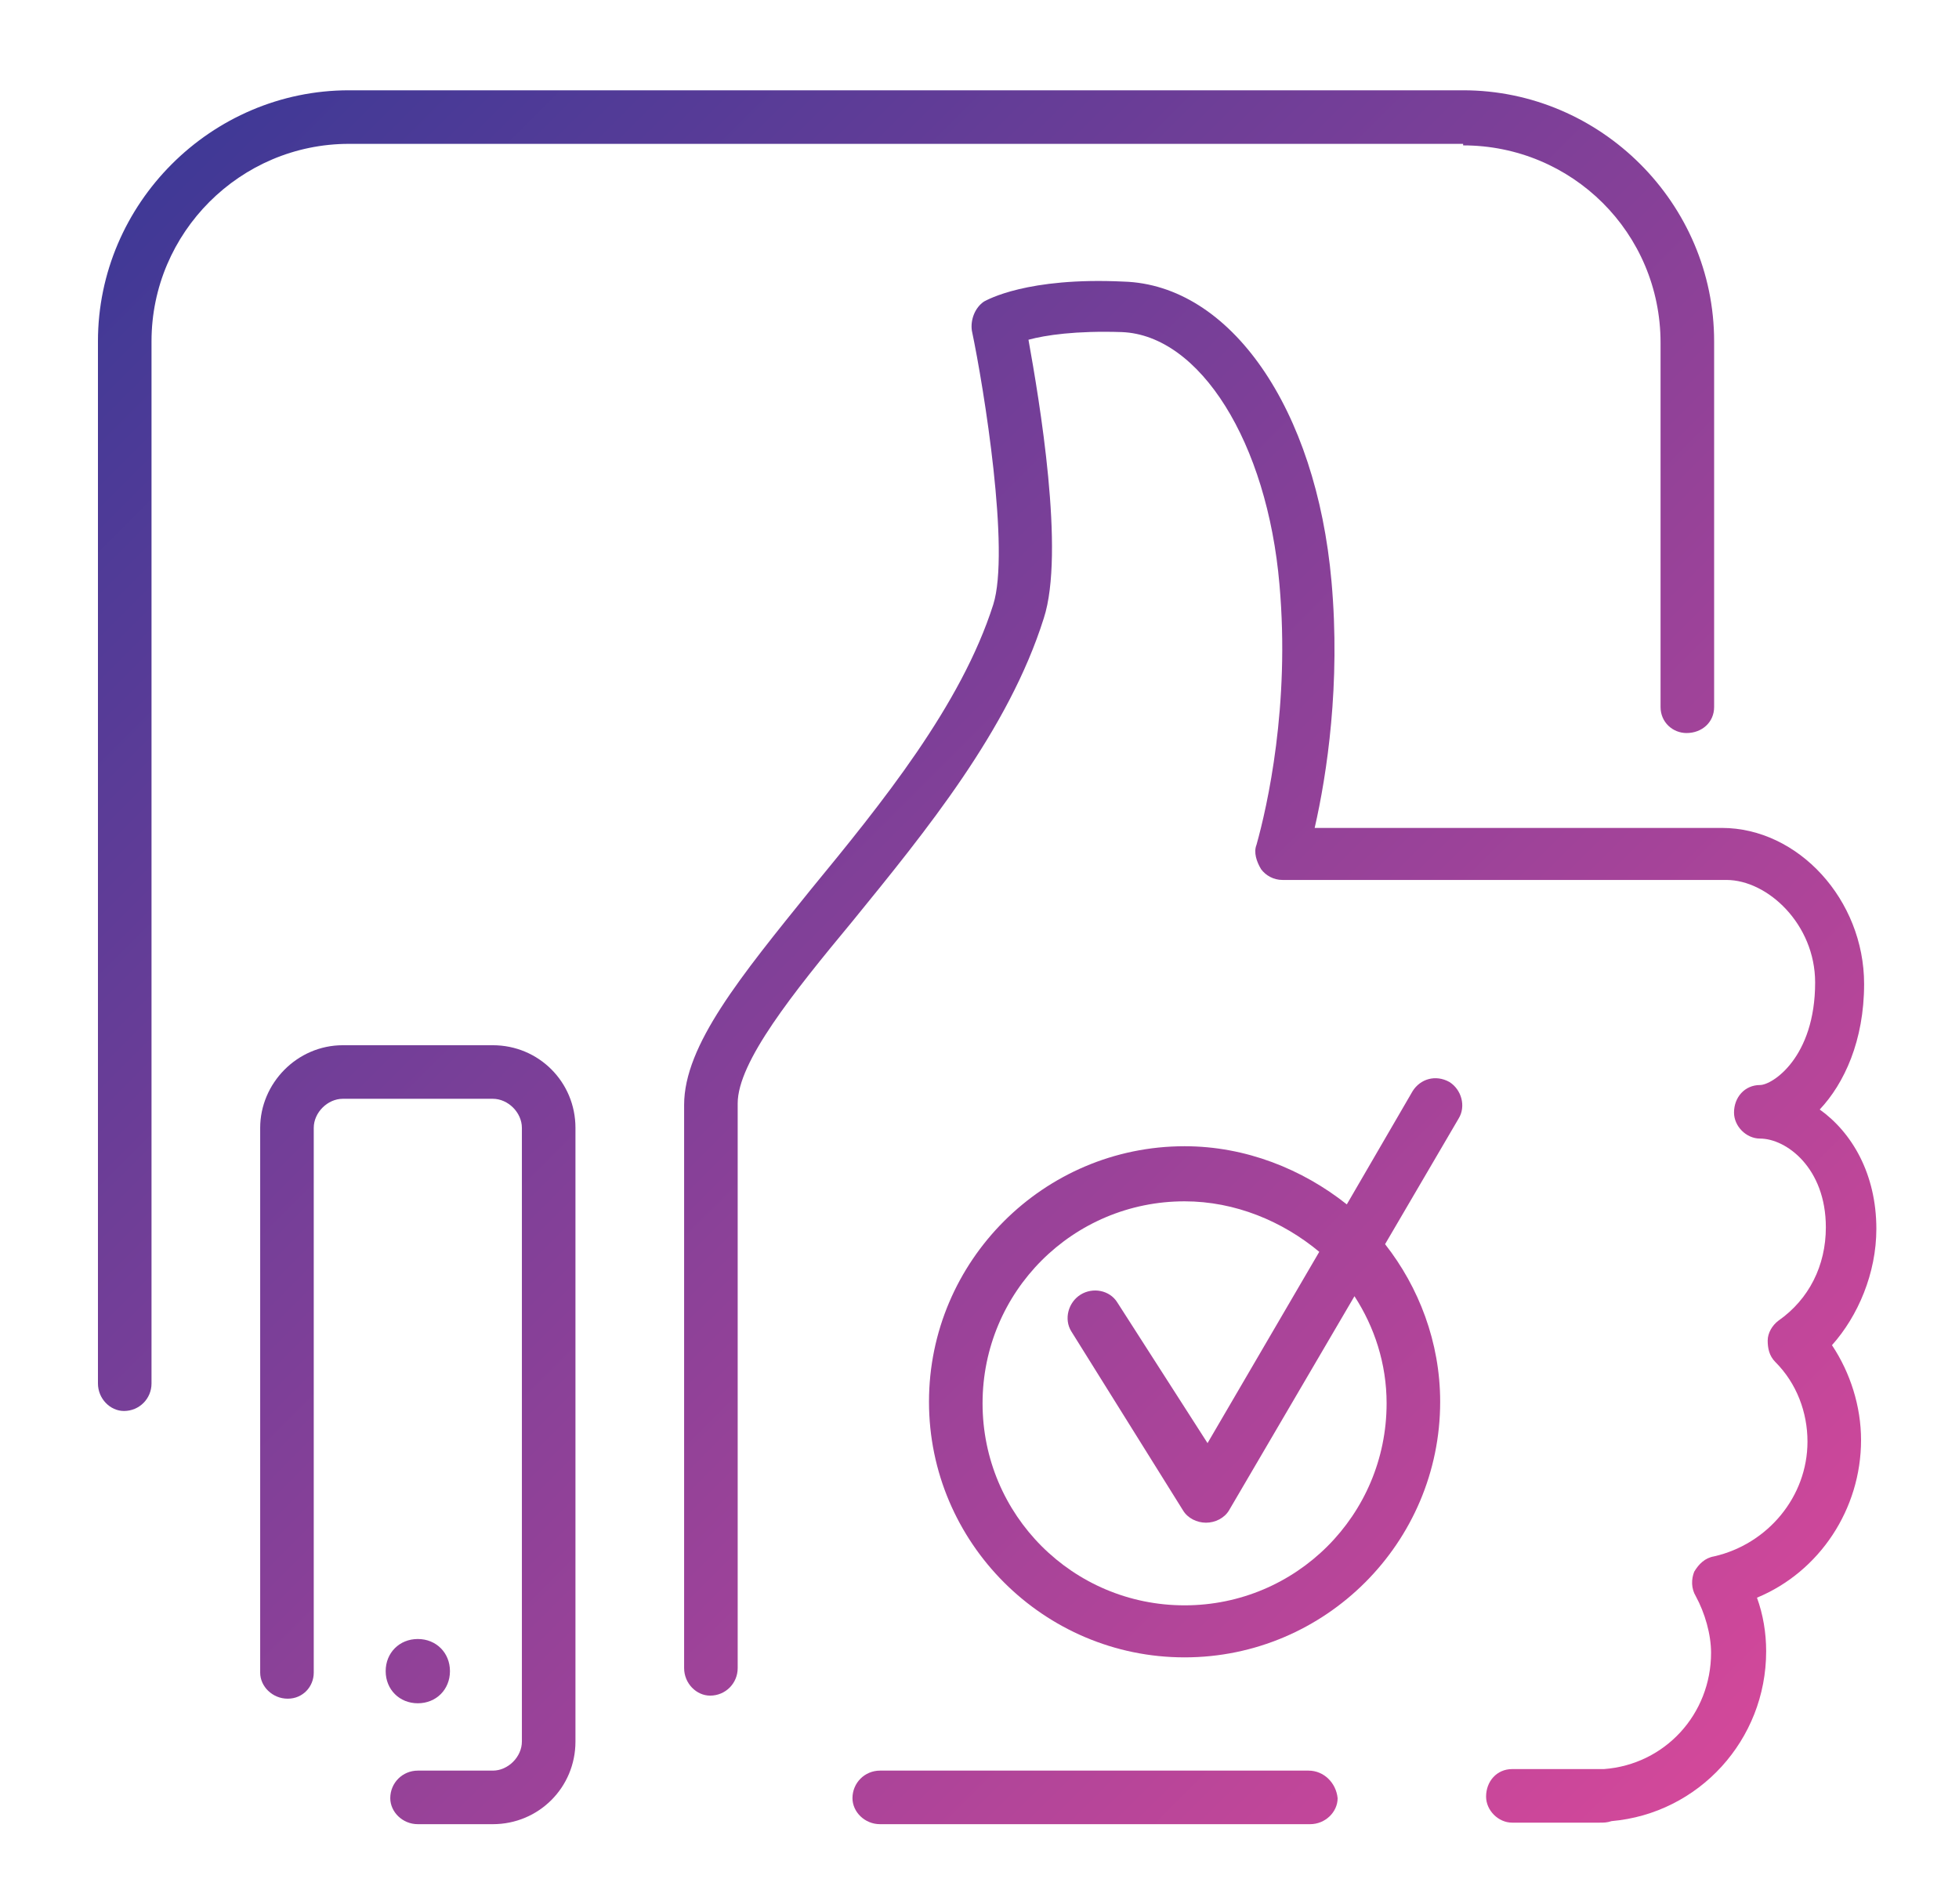
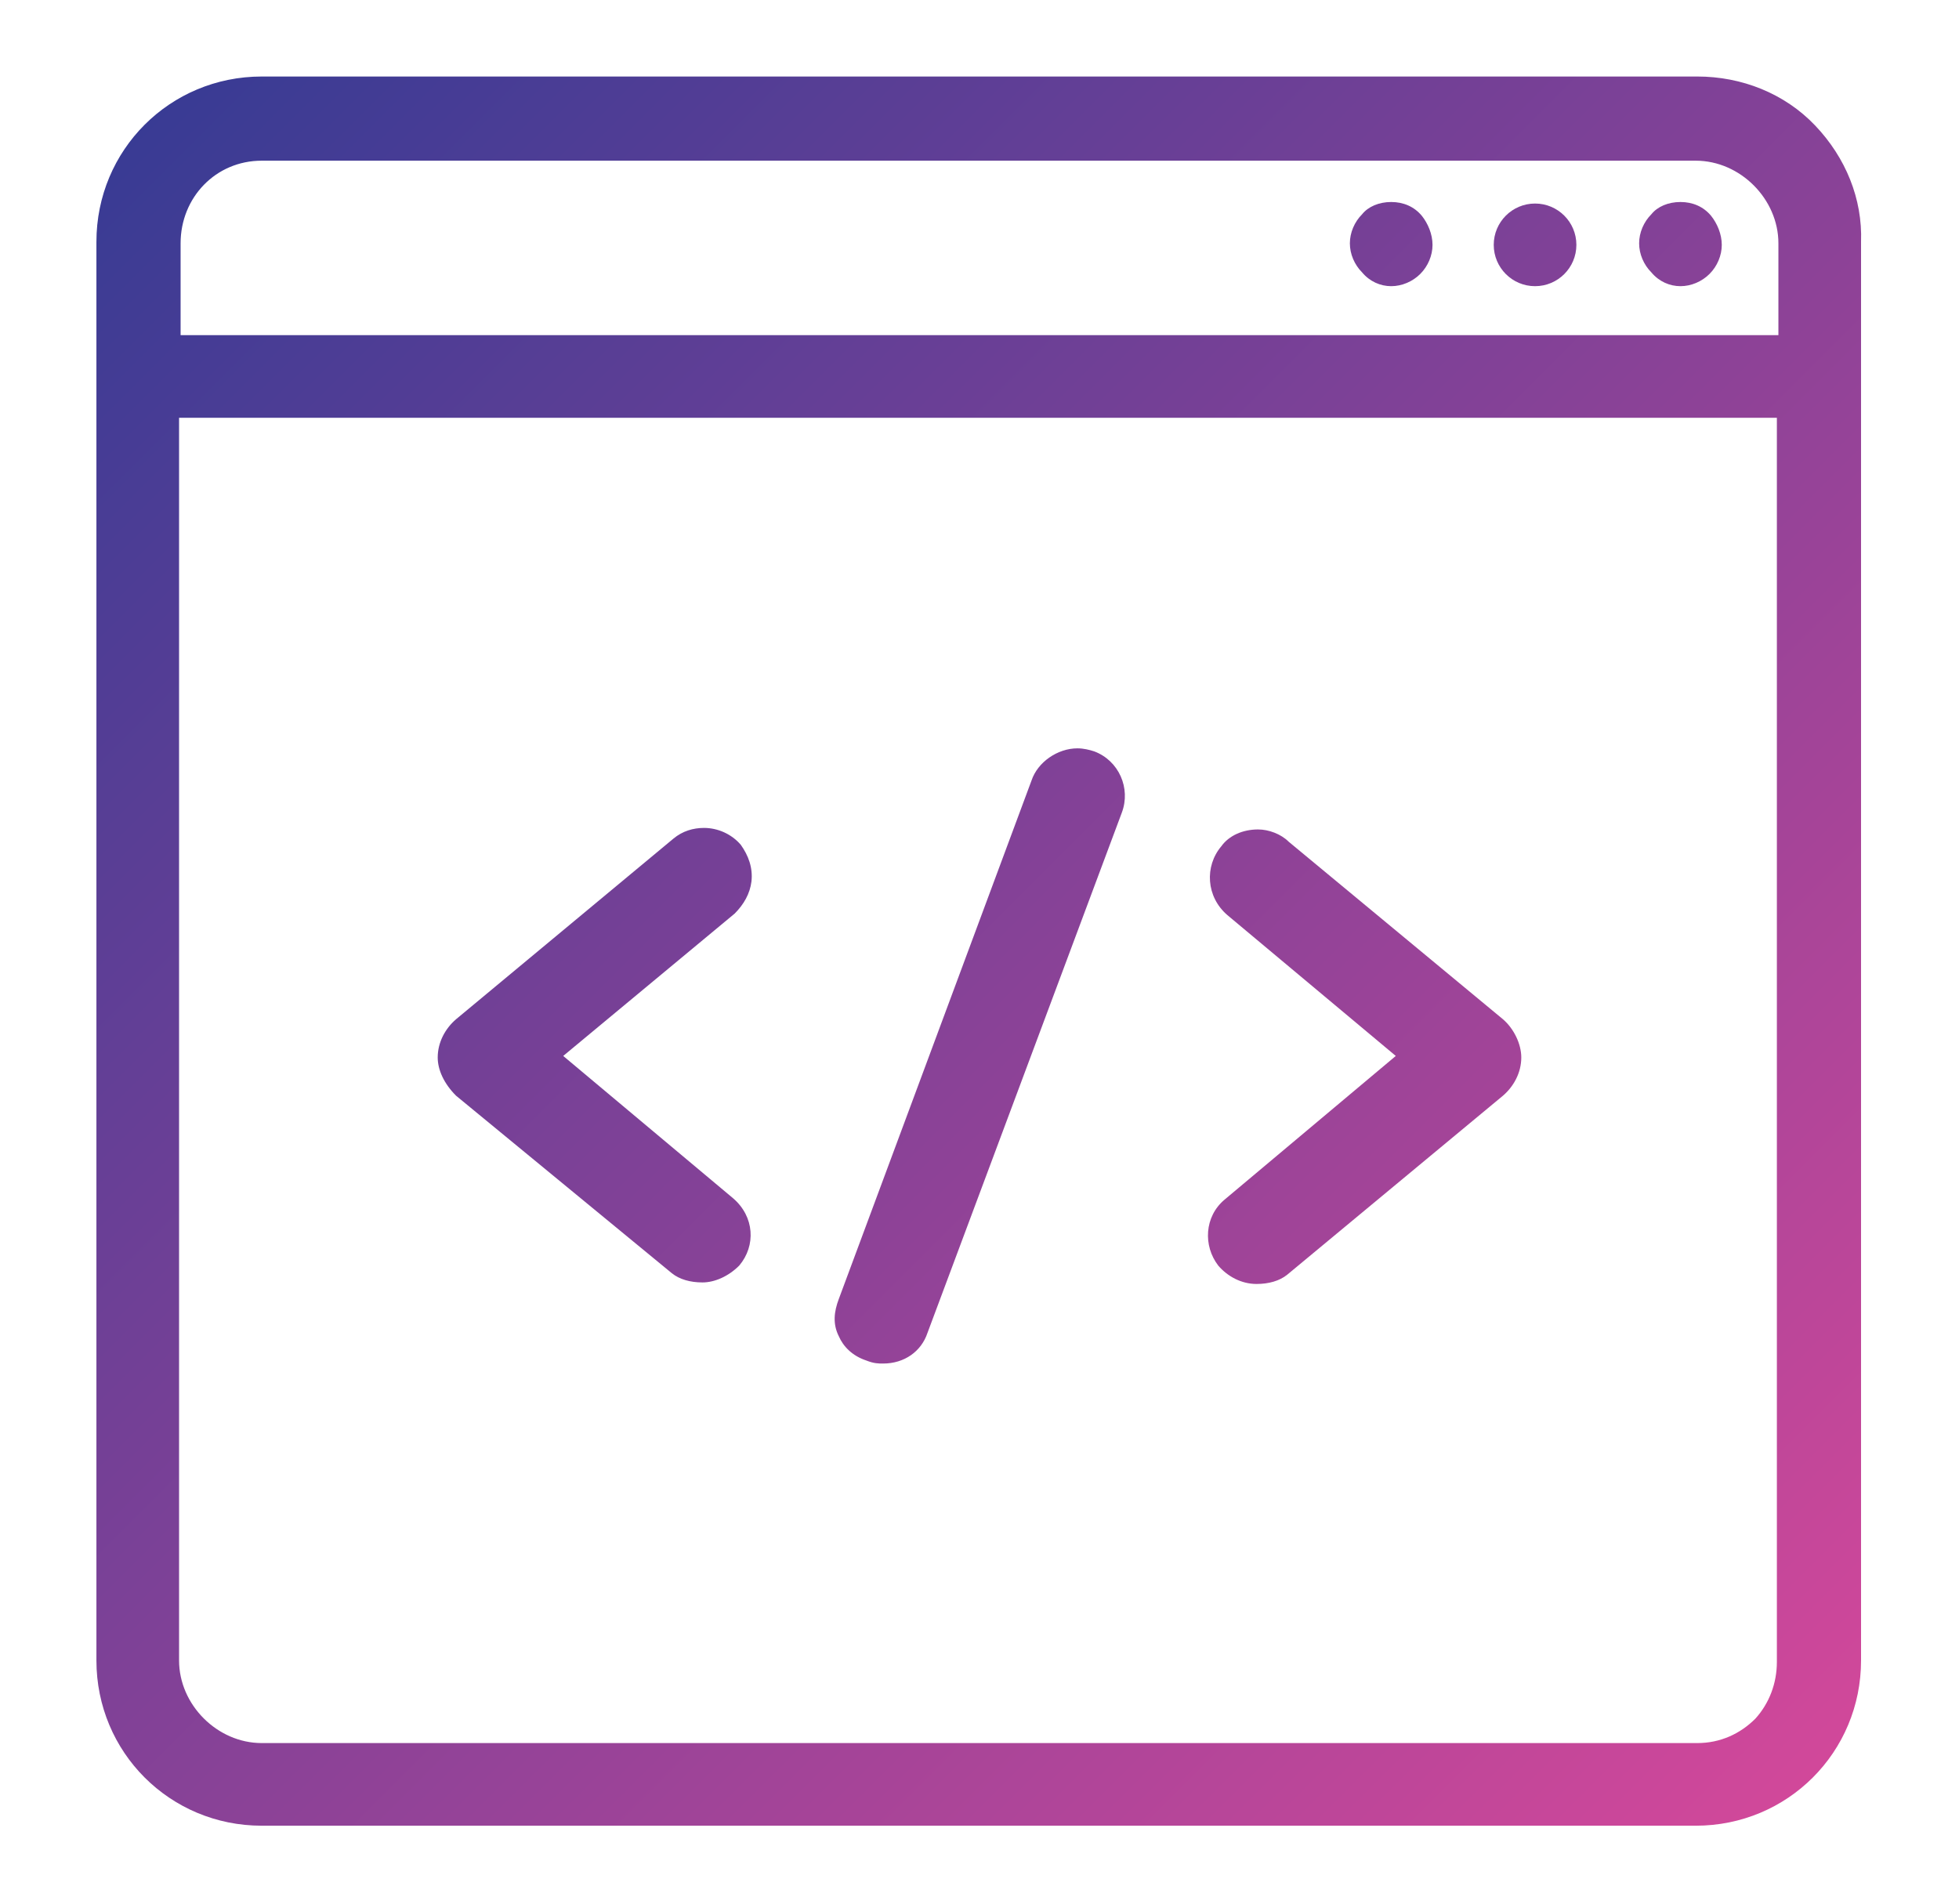
<svg xmlns="http://www.w3.org/2000/svg" version="1.1" id="Layer_1" x="0px" y="0px" viewBox="0 0 128 124.4" style="enable-background:new 0 0 128 124.4;" xml:space="preserve">
  <style type="text/css">
	.st0{fill:url(#SVGID_1_);}
- 	.st1{fill:url(#SVGID_00000032640012331976073770000012038304963930372501_);}
- 	.st2{fill:url(#SVGID_00000148633004902612364030000005621218206350454159_);}
- 	.st3{fill:url(#SVGID_00000005242995631389378890000015051263944723123630_);}
- 	.st4{fill:url(#SVGID_00000163781029989177106850000000282841162733960067_);}
- 	.st5{fill:url(#SVGID_00000138555633389990593880000000627330865660524951_);}
+ 	.st1{fill:url(#SVGID_00000005232497265099686150000014238112514359732098_);}
+ 	.st2{fill:url(#SVGID_00000168093257722735362720000005568045924624305078_);}
+ 	.st3{fill:url(#SVGID_00000126318031438423692470000016190978120713923482_);}
+ 	.st4{fill:url(#SVGID_00000160149457236121407540000017325533404260954292_);}
+ 	.st5{fill:url(#SVGID_00000087387748647275080680000012591130371437225643_);}
+ 	.st6{fill:url(#SVGID_00000127760106783374872230000000393744092900063664_);}
</style>
  <g>
-     <g>
-       <linearGradient id="SVGID_1_" gradientUnits="userSpaceOnUse" x1="6.929" y1="1.07" x2="117.486" y2="111.627">
-         <stop offset="0" style="stop-color:#363896" />
-         <stop offset="1" style="stop-color:#D3489A" />
-       </linearGradient>
-       <path class="st0" d="M95.6,9.5c7.1,0,12.9,5.7,12.9,12.9v23.8c0,1,0.8,1.7,1.7,1.7c1,0,1.8-0.7,1.8-1.7V22.3    c0-9-7.4-16.4-16.4-16.4H22.8c-9,0-16.4,7.4-16.4,16.4v68.1c0,1,0.8,1.8,1.7,1.8c1,0,1.8-0.8,1.8-1.8V22.3    c0-7.1,5.8-12.9,12.9-12.9H95.6z" />
-     </g>
-     <g>
-       <linearGradient id="SVGID_00000112609719727114283540000000686564384151782303_" gradientUnits="userSpaceOnUse" x1="3.216" y1="4.783" x2="113.773" y2="115.34">
-         <stop offset="0" style="stop-color:#363896" />
-         <stop offset="1" style="stop-color:#D3489A" />
-       </linearGradient>
-       <path style="fill:url(#SVGID_00000112609719727114283540000000686564384151782303_);" d="M122.6,80.3c0-3.6-1.6-6.3-3.7-7.8    c1.6-1.7,2.9-4.5,2.9-8.2c0-5.5-4.3-10.2-9.3-10.2H85.9c0.8-3.5,1.7-9.4,1.1-16.1c-1-11.3-6.6-19.4-13.6-19.6    c-6.3-0.3-8.9,1.2-9.1,1.3c-0.6,0.4-0.9,1.2-0.8,1.9c0.8,3.8,2.5,14.4,1.4,17.9c-2.1,6.6-7.3,13-11.9,18.6    c-4.6,5.7-8.3,10.2-8.3,14.1V109c0,1,0.8,1.8,1.7,1.8c1,0,1.8-0.8,1.8-1.8V72.1c0-2.7,3.6-7.2,7.5-11.9    c4.8-5.9,10.2-12.5,12.5-19.8c1.4-4.3-0.3-14.3-1-18.2c1.1-0.3,3.1-0.6,6.1-0.5c5.1,0.2,9.5,7.2,10.3,16.5    c0.7,7.9-0.8,14.5-1.5,17c-0.2,0.5,0,1.1,0.3,1.6c0.3,0.4,0.8,0.7,1.4,0.7h29c2.7,0,5.8,2.9,5.8,6.7c0,4.9-2.8,6.7-3.6,6.7    c-1,0-1.7,0.8-1.7,1.8c0,0.9,0.8,1.7,1.7,1.7c1.7,0,4.3,1.9,4.3,5.8c0,2.5-1.1,4.7-3.1,6.1c-0.4,0.3-0.7,0.8-0.7,1.3    c0,0.5,0.1,1,0.5,1.4c1.4,1.4,2.1,3.3,2.1,5.2c0,3.6-2.6,6.7-6.1,7.5c-0.6,0.1-1,0.5-1.3,1c-0.2,0.5-0.2,1.1,0.1,1.6    c0.6,1.1,1,2.5,1,3.7c0,4-3,7.3-7,7.6c-0.1,0-0.2,0-0.3,0h-5.7c-1,0-1.7,0.8-1.7,1.8c0,0.9,0.8,1.7,1.7,1.7h5.7    c0.3,0,0.5,0,0.8-0.1c5.7-0.5,10.1-5.3,10.1-11.1c0-1.2-0.2-2.4-0.6-3.5c4.1-1.7,6.8-5.8,6.8-10.3c0-2.2-0.7-4.4-1.9-6.2    C121.4,86,122.6,83.2,122.6,80.3z" />
-     </g>
-     <g>
-       <linearGradient id="SVGID_00000143601278785636520000000014090469067488943781_" gradientUnits="userSpaceOnUse" x1="-27.709" y1="35.707" x2="82.848" y2="146.264">
-         <stop offset="0" style="stop-color:#363896" />
-         <stop offset="1" style="stop-color:#D3489A" />
-       </linearGradient>
-       <path style="fill:url(#SVGID_00000143601278785636520000000014090469067488943781_);" d="M32.2,68.3h-9.8c-3,0-5.4,2.5-5.4,5.4    v35.6c0,0.9,0.8,1.7,1.8,1.7c1,0,1.7-0.8,1.7-1.7V73.7c0-1,0.9-1.9,1.9-1.9h9.8c1,0,1.9,0.9,1.9,1.9v40.1c0,1-0.9,1.9-1.9,1.9    h-4.9c-1,0-1.8,0.8-1.8,1.8c0,0.9,0.8,1.7,1.8,1.7h4.9c3,0,5.4-2.4,5.4-5.4V73.7C37.6,70.7,35.2,68.3,32.2,68.3z" />
-     </g>
-     <g>
-       <linearGradient id="SVGID_00000058588832491972439700000014719101201378367365_" gradientUnits="userSpaceOnUse" x1="-36.964" y1="44.962" x2="73.593" y2="155.52">
-         <stop offset="0" style="stop-color:#363896" />
-         <stop offset="1" style="stop-color:#D3489A" />
-       </linearGradient>
-       <path style="fill:url(#SVGID_00000058588832491972439700000014719101201378367365_);" d="M27.3,111.3c1.2,0,2.1-0.9,2.1-2.1    c0-1.2-0.9-2.1-2.1-2.1c-1.2,0-2.1,0.9-2.1,2.1C25.2,110.4,26.1,111.3,27.3,111.3z" />
-     </g>
-     <g>
-       <linearGradient id="SVGID_00000031886357409125108830000005426298303847778700_" gradientUnits="userSpaceOnUse" x1="-18.976" y1="26.975" x2="91.581" y2="137.532">
-         <stop offset="0" style="stop-color:#363896" />
-         <stop offset="1" style="stop-color:#D3489A" />
-       </linearGradient>
-       <path style="fill:url(#SVGID_00000031886357409125108830000005426298303847778700_);" d="M85.5,115.7H57.5c-1,0-1.8,0.8-1.8,1.8    c0,0.9,0.8,1.7,1.8,1.7h28.1c1,0,1.8-0.8,1.8-1.7C87.3,116.5,86.5,115.7,85.5,115.7z" />
-     </g>
-     <g>
-       <linearGradient id="SVGID_00000001626684371996620550000003419572536801468820_" gradientUnits="userSpaceOnUse" x1="0.518" y1="7.481" x2="111.075" y2="118.038">
-         <stop offset="0" style="stop-color:#363896" />
-         <stop offset="1" style="stop-color:#D3489A" />
-       </linearGradient>
-       <path style="fill:url(#SVGID_00000001626684371996620550000003419572536801468820_);" d="M94.7,70.7c-0.9-0.5-1.9-0.2-2.4,0.6    l-4.3,7.4c-2.9-2.3-6.6-3.8-10.6-3.8c-9.2,0-16.7,7.5-16.7,16.7c0,9.2,7.5,16.7,16.7,16.7s16.7-7.5,16.7-16.7    c0-3.9-1.4-7.5-3.6-10.3l4.8-8.2C95.8,72.3,95.5,71.2,94.7,70.7z M90.6,91.7c0,7.3-5.9,13.2-13.2,13.2c-7.3,0-13.2-5.9-13.2-13.2    c0-7.3,5.9-13.2,13.2-13.2c3.3,0,6.4,1.3,8.8,3.3l-7.3,12.5L73,85.1c-0.5-0.8-1.6-1-2.4-0.5c-0.8,0.5-1.1,1.6-0.6,2.4l7.3,11.7    c0.3,0.5,0.9,0.8,1.5,0.8h0c0.6,0,1.2-0.3,1.5-0.8l8.2-14C89.8,86.7,90.6,89.1,90.6,91.7z" />
-     </g>
+     <linearGradient id="SVGID_1_" gradientUnits="userSpaceOnUse" x1="4.189" y1="9.144" x2="116.021" y2="120.976">
+       <stop offset="0" style="stop-color:#363B94" />
+       <stop offset="1" style="stop-color:#D3489A" />
+     </linearGradient>
+     <path class="st0" d="M56.6,88.9c0.5,0.2,0.8,0.2,1.1,0.2c1.4,0,2.5-0.8,2.9-2l12.7-34c0.6-1.6-0.2-3.4-1.8-4   c-0.3-0.1-0.7-0.2-1.1-0.2c-1.3,0-2.6,0.9-3,2.1L54.8,84.9c-0.3,0.8-0.4,1.6,0,2.4C55.1,88,55.7,88.6,56.6,88.9z" />
+     <linearGradient id="SVGID_00000078030070612948783560000002389960823846780049_" gradientUnits="userSpaceOnUse" x1="-5.505" y1="18.839" x2="106.326" y2="130.67">
+       <stop offset="0" style="stop-color:#363B94" />
+       <stop offset="1" style="stop-color:#D3489A" />
+     </linearGradient>
+     <path style="fill:url(#SVGID_00000078030070612948783560000002389960823846780049_);" d="M43.9,83.2c0.5,0.4,1.2,0.6,2,0.6   c0.8,0,1.7-0.4,2.4-1.1c1.1-1.3,1-3.2-0.4-4.4L36.8,69L48,59.7c0.6-0.6,1-1.3,1.1-2.1c0.1-0.9-0.2-1.7-0.7-2.4   c-0.6-0.7-1.5-1.1-2.4-1.1c-0.7,0-1.4,0.2-2,0.7L29.8,66.6c-0.7,0.6-1.2,1.5-1.2,2.5c0,0.8,0.4,1.7,1.2,2.5L43.9,83.2z" />
+     <linearGradient id="SVGID_00000139980198440416667150000001857964936662315185_" gradientUnits="userSpaceOnUse" x1="13.792" y1="-0.459" x2="125.624" y2="111.373">
+       <stop offset="0" style="stop-color:#363B94" />
+       <stop offset="1" style="stop-color:#D3489A" />
+     </linearGradient>
+     <path style="fill:url(#SVGID_00000139980198440416667150000001857964936662315185_);" d="M79.6,82.7c0.6,0.7,1.5,1.2,2.5,1.2   c0.8,0,1.5-0.2,2-0.6l14.1-11.7c0.7-0.6,1.2-1.5,1.2-2.5c0-0.9-0.5-1.9-1.2-2.5L84.2,55c-0.5-0.5-1.3-0.8-2-0.8   c-1,0-1.9,0.4-2.4,1.1c-1.1,1.3-1,3.3,0.4,4.5L91.2,69L80,78.4C78.7,79.5,78.6,81.4,79.6,82.7z" />
+     <linearGradient id="SVGID_00000000930124108903631960000001907080226198240699_" gradientUnits="userSpaceOnUse" x1="53.568" y1="-40.235" x2="165.4" y2="71.597">
+       <stop offset="0" style="stop-color:#363B94" />
+       <stop offset="1" style="stop-color:#D3489A" />
+     </linearGradient>
+     <path style="fill:url(#SVGID_00000000930124108903631960000001907080226198240699_);" d="M109.8,18.7c0.7,0,1.4-0.3,1.9-0.8   c0.5-0.5,0.8-1.2,0.8-1.9c0-0.7-0.3-1.4-0.7-1.9c-0.5-0.6-1.2-0.9-2-0.9c-0.8,0-1.5,0.3-1.9,0.8c-0.5,0.5-0.8,1.2-0.8,1.9   s0.3,1.4,0.8,1.9C108.4,18.4,109.1,18.7,109.8,18.7z" />
+     <linearGradient id="SVGID_00000077324393035663014830000002741771855048599970_" gradientUnits="userSpaceOnUse" x1="48.817" y1="-35.483" x2="160.648" y2="76.348">
+       <stop offset="0" style="stop-color:#363B94" />
+       <stop offset="1" style="stop-color:#D3489A" />
+     </linearGradient>
+     <circle style="fill:url(#SVGID_00000077324393035663014830000002741771855048599970_);" cx="100.3" cy="16" r="2.7" />
+     <linearGradient id="SVGID_00000134936461217966502370000009860082726675853963_" gradientUnits="userSpaceOnUse" x1="44.118" y1="-30.785" x2="155.95" y2="81.047">
+       <stop offset="0" style="stop-color:#363B94" />
+       <stop offset="1" style="stop-color:#D3489A" />
+     </linearGradient>
+     <path style="fill:url(#SVGID_00000134936461217966502370000009860082726675853963_);" d="M90.9,18.7c0.7,0,1.4-0.3,1.9-0.8   c0.5-0.5,0.8-1.2,0.8-1.9c0-0.7-0.3-1.4-0.7-1.9c-0.5-0.6-1.2-0.9-2-0.9c-0.8,0-1.5,0.3-1.9,0.8c-0.5,0.5-0.8,1.2-0.8,1.9   s0.3,1.4,0.8,1.9C89.5,18.4,90.2,18.7,90.9,18.7z" />
+     <linearGradient id="SVGID_00000091723968929399617430000013035394072013696663_" gradientUnits="userSpaceOnUse" x1="7.588" y1="5.745" x2="119.42" y2="117.577">
+       <stop offset="0" style="stop-color:#363B94" />
+       <stop offset="1" style="stop-color:#D3489A" />
+     </linearGradient>
+     <path style="fill:url(#SVGID_00000091723968929399617430000013035394072013696663_);" d="M118.6,8.2c-2-2.1-4.8-3.2-7.7-3.2H17.1   c-6,0-10.8,4.8-10.8,10.8v92.7c0,6,4.8,10.8,10.8,10.8h93.7c6,0,10.8-4.8,10.8-10.8V15.8C121.7,13,120.6,10.3,118.6,8.2z    M11.7,27.3h104.4v81.3c0,1.4-0.5,2.7-1.4,3.7c-1,1-2.3,1.6-3.8,1.6H17.1c-2.9,0-5.4-2.5-5.4-5.4V27.3z M17.1,10.5h93.7   c2.9,0,5.4,2.5,5.4,5.4v6H11.8v-6C11.8,12.9,14.1,10.5,17.1,10.5z" />
  </g>
</svg>
